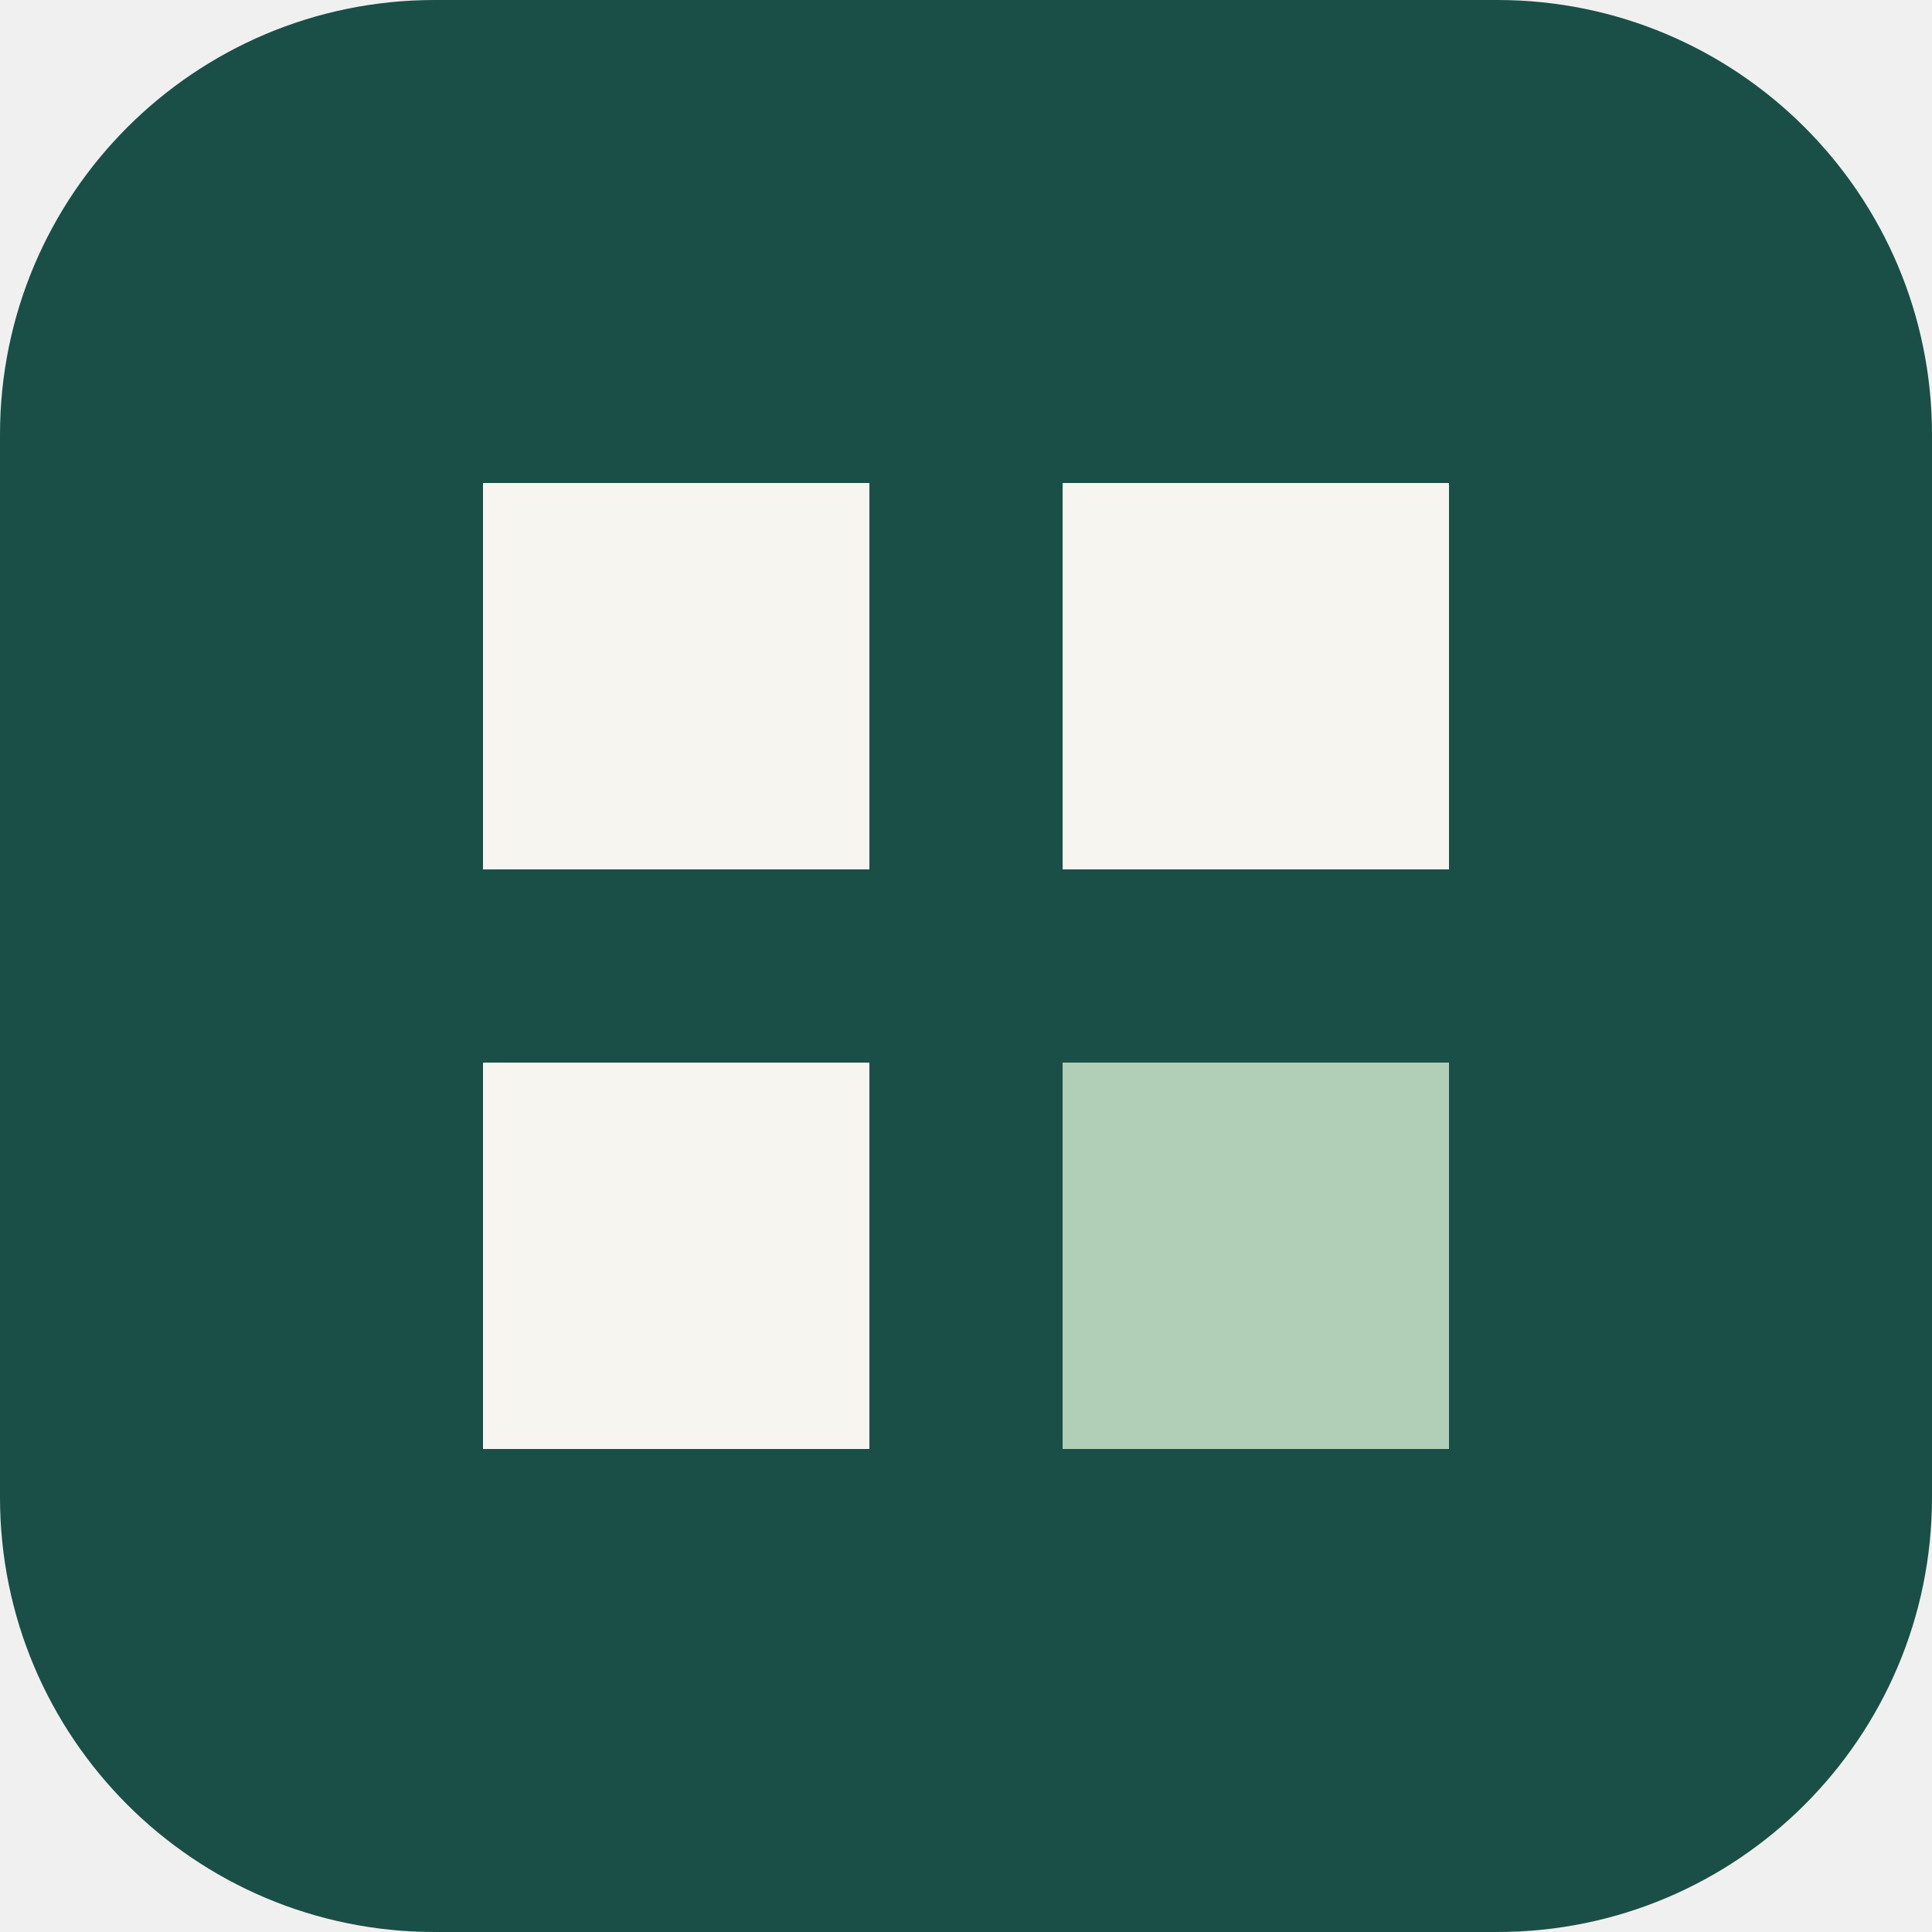
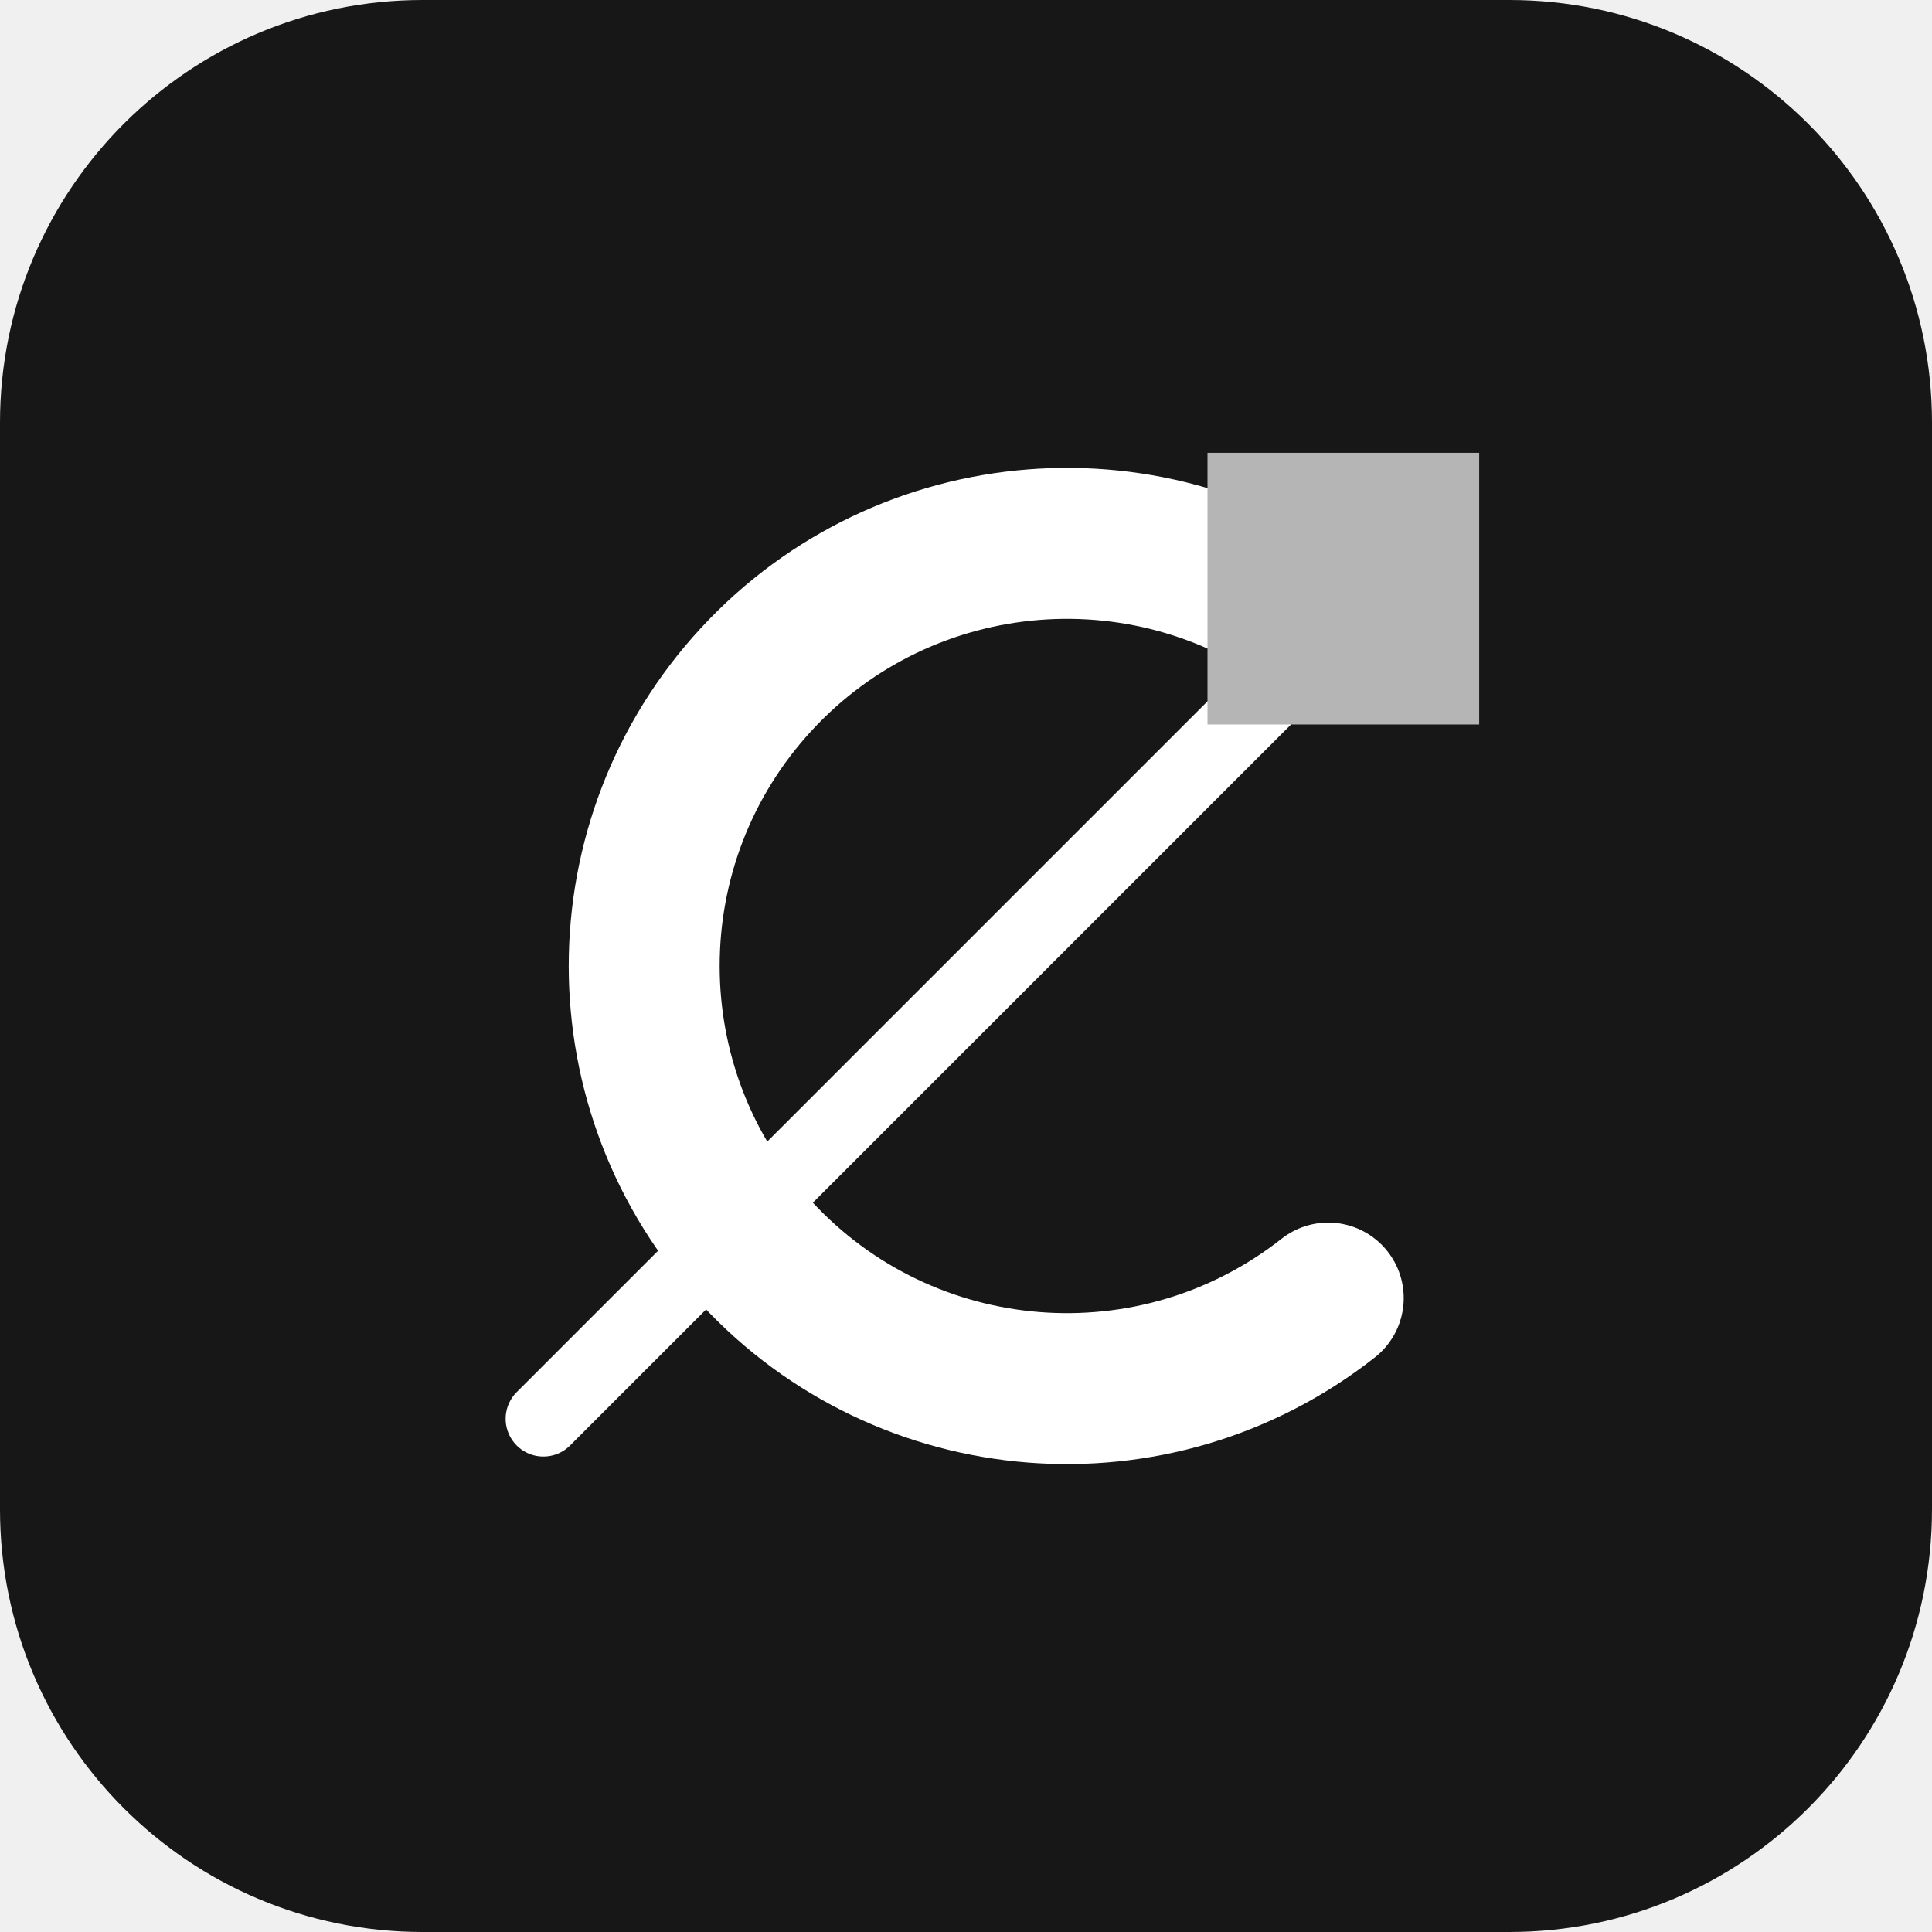
- <svg xmlns="http://www.w3.org/2000/svg" viewBox="0 0 40 40">
-   <rect width="40" height="40" rx="9" fill="#194f47" />
-   <path d="M10 10h8v8h-8zm12 0h8v8h-8zm-12 12h8v8h-8z" fill="#f6f5ef" />
-   <path d="M22 22h8v8h-8z" fill="#b1ceb6" />
+ <svg xmlns="http://www.w3.org/2000/svg" viewBox="0 0 64 64">
+   <rect width="64" height="64" rx="14" fill="#171717" />
+   <path d="M44 21a14 14 0 1 0 0 22" fill="none" stroke="#FFFFFF" stroke-width="5" stroke-linecap="round" />
+   <path d="M18 47 47 18" stroke="#FFFFFF" stroke-width="2.5" stroke-linecap="round" />
+   <rect x="40" y="15" width="9" height="9" fill="#B5B5B5" />
</svg>
